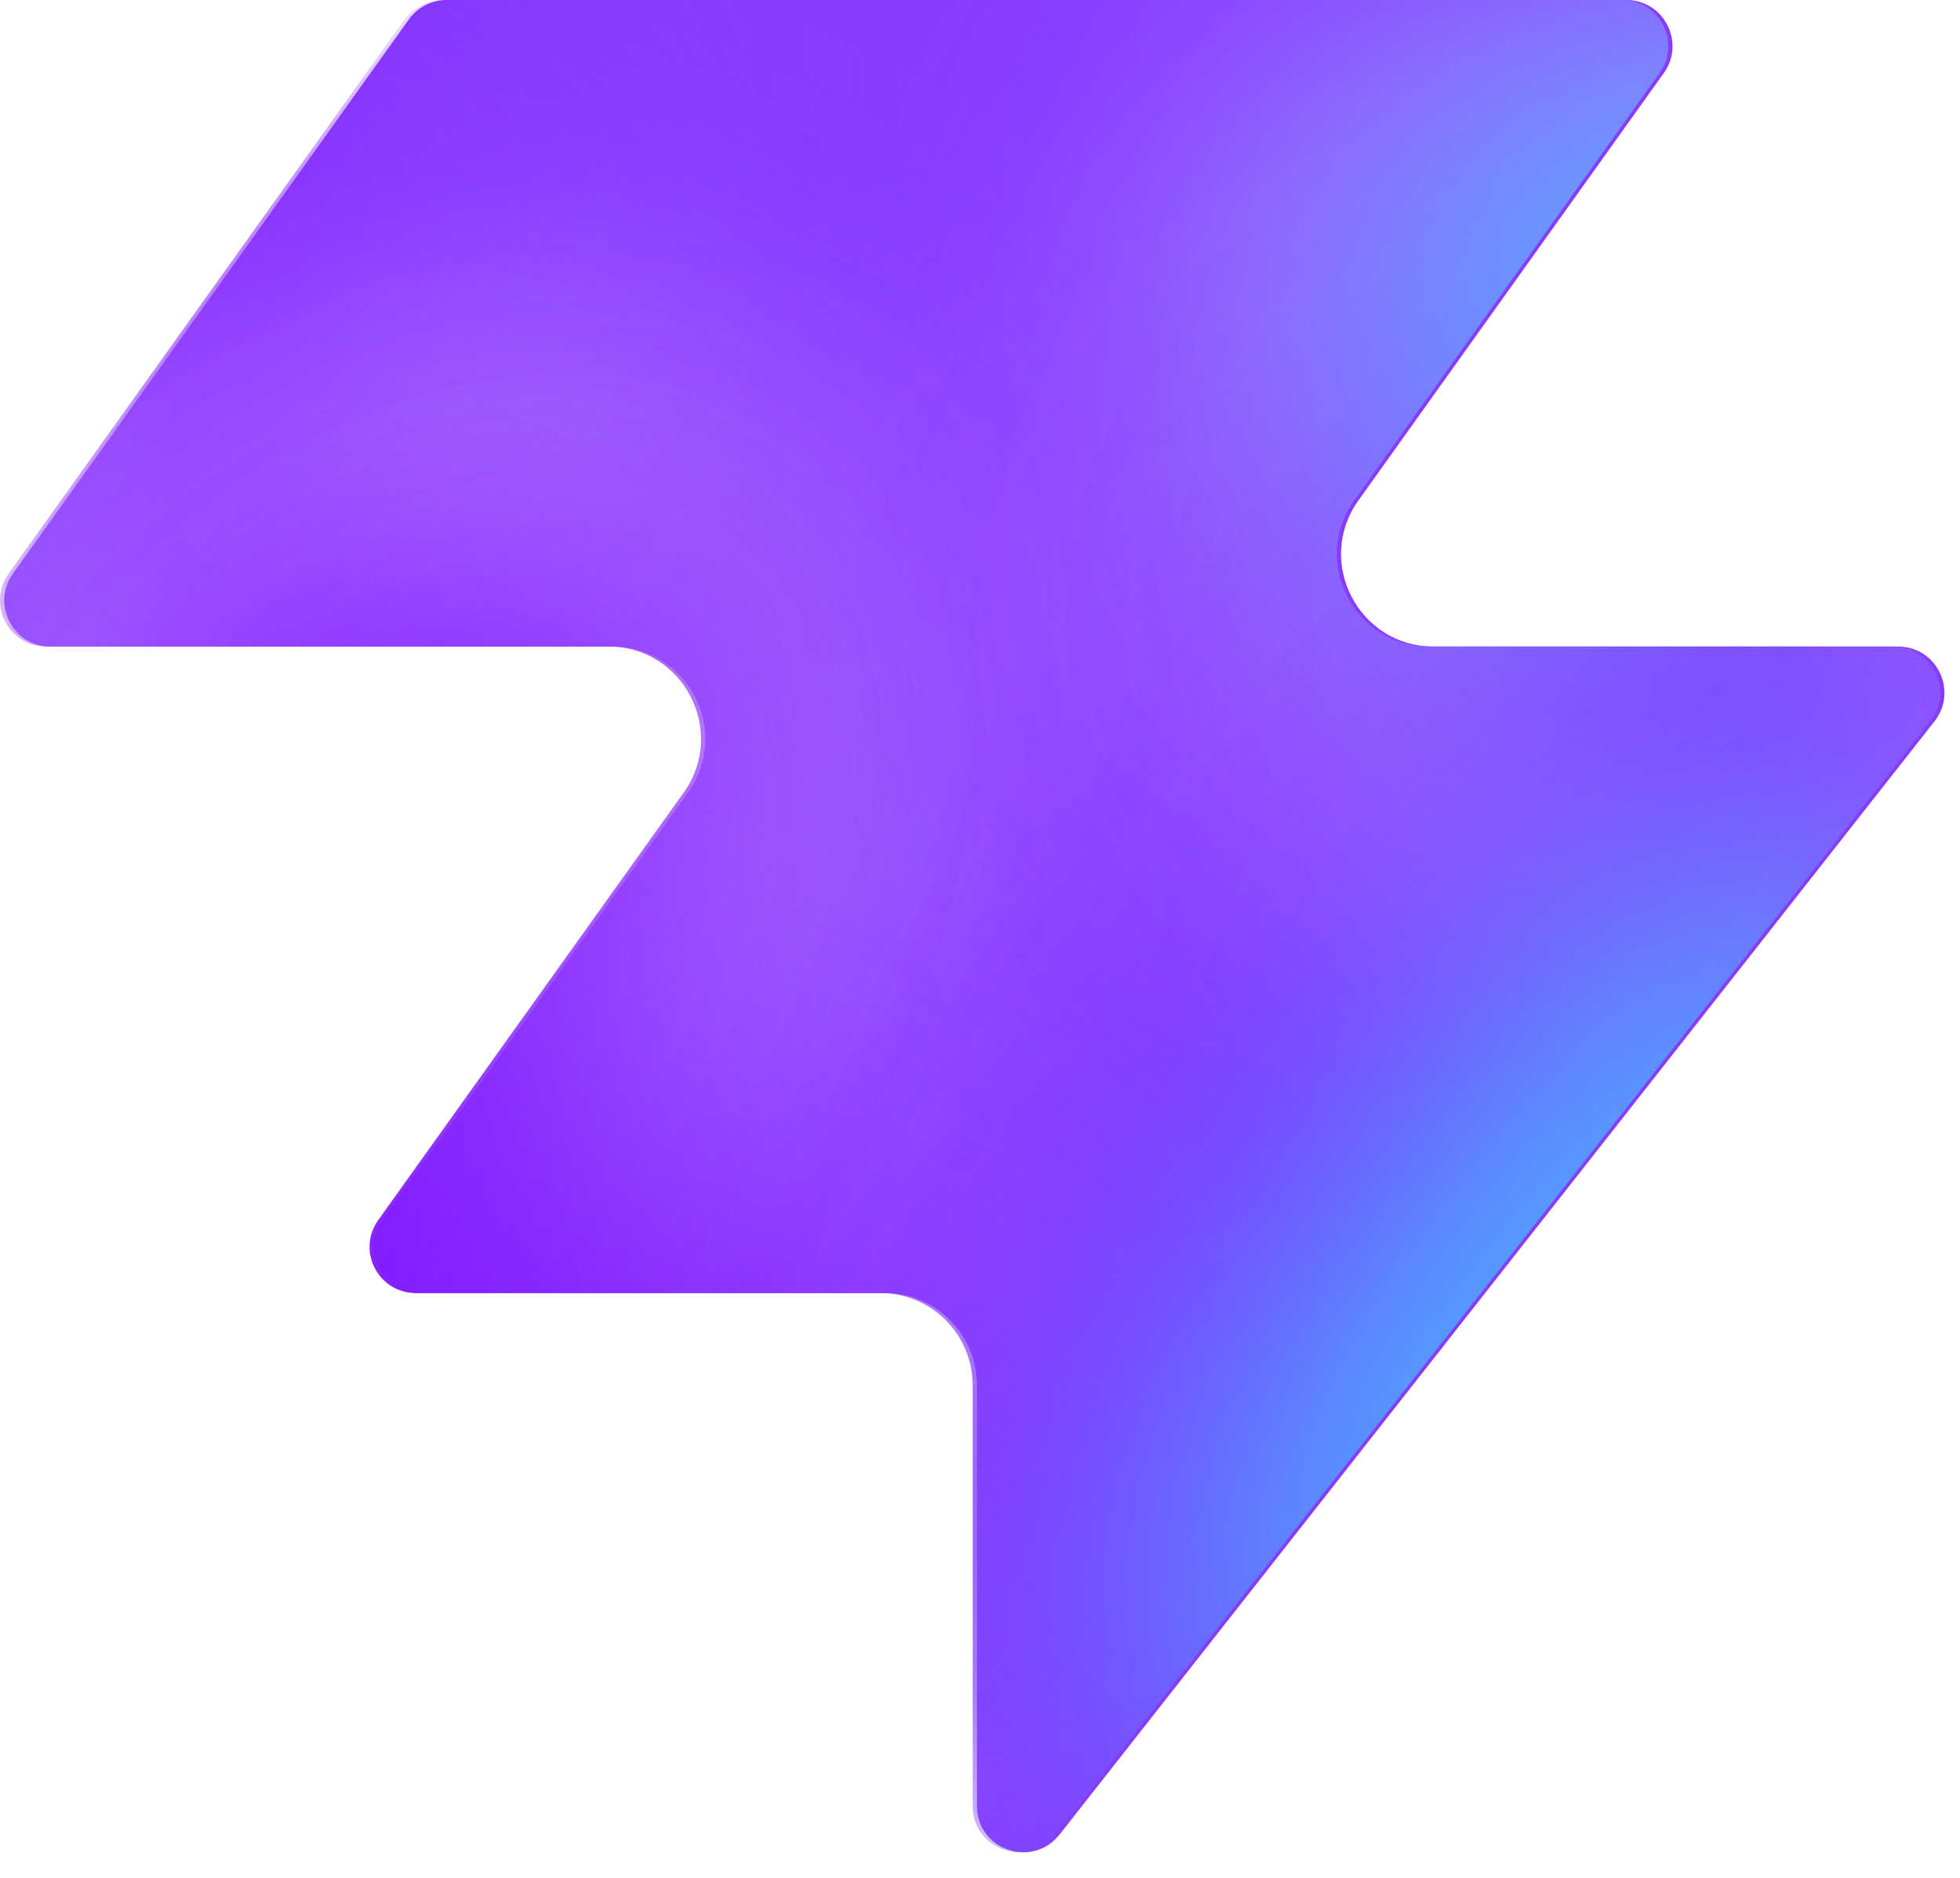
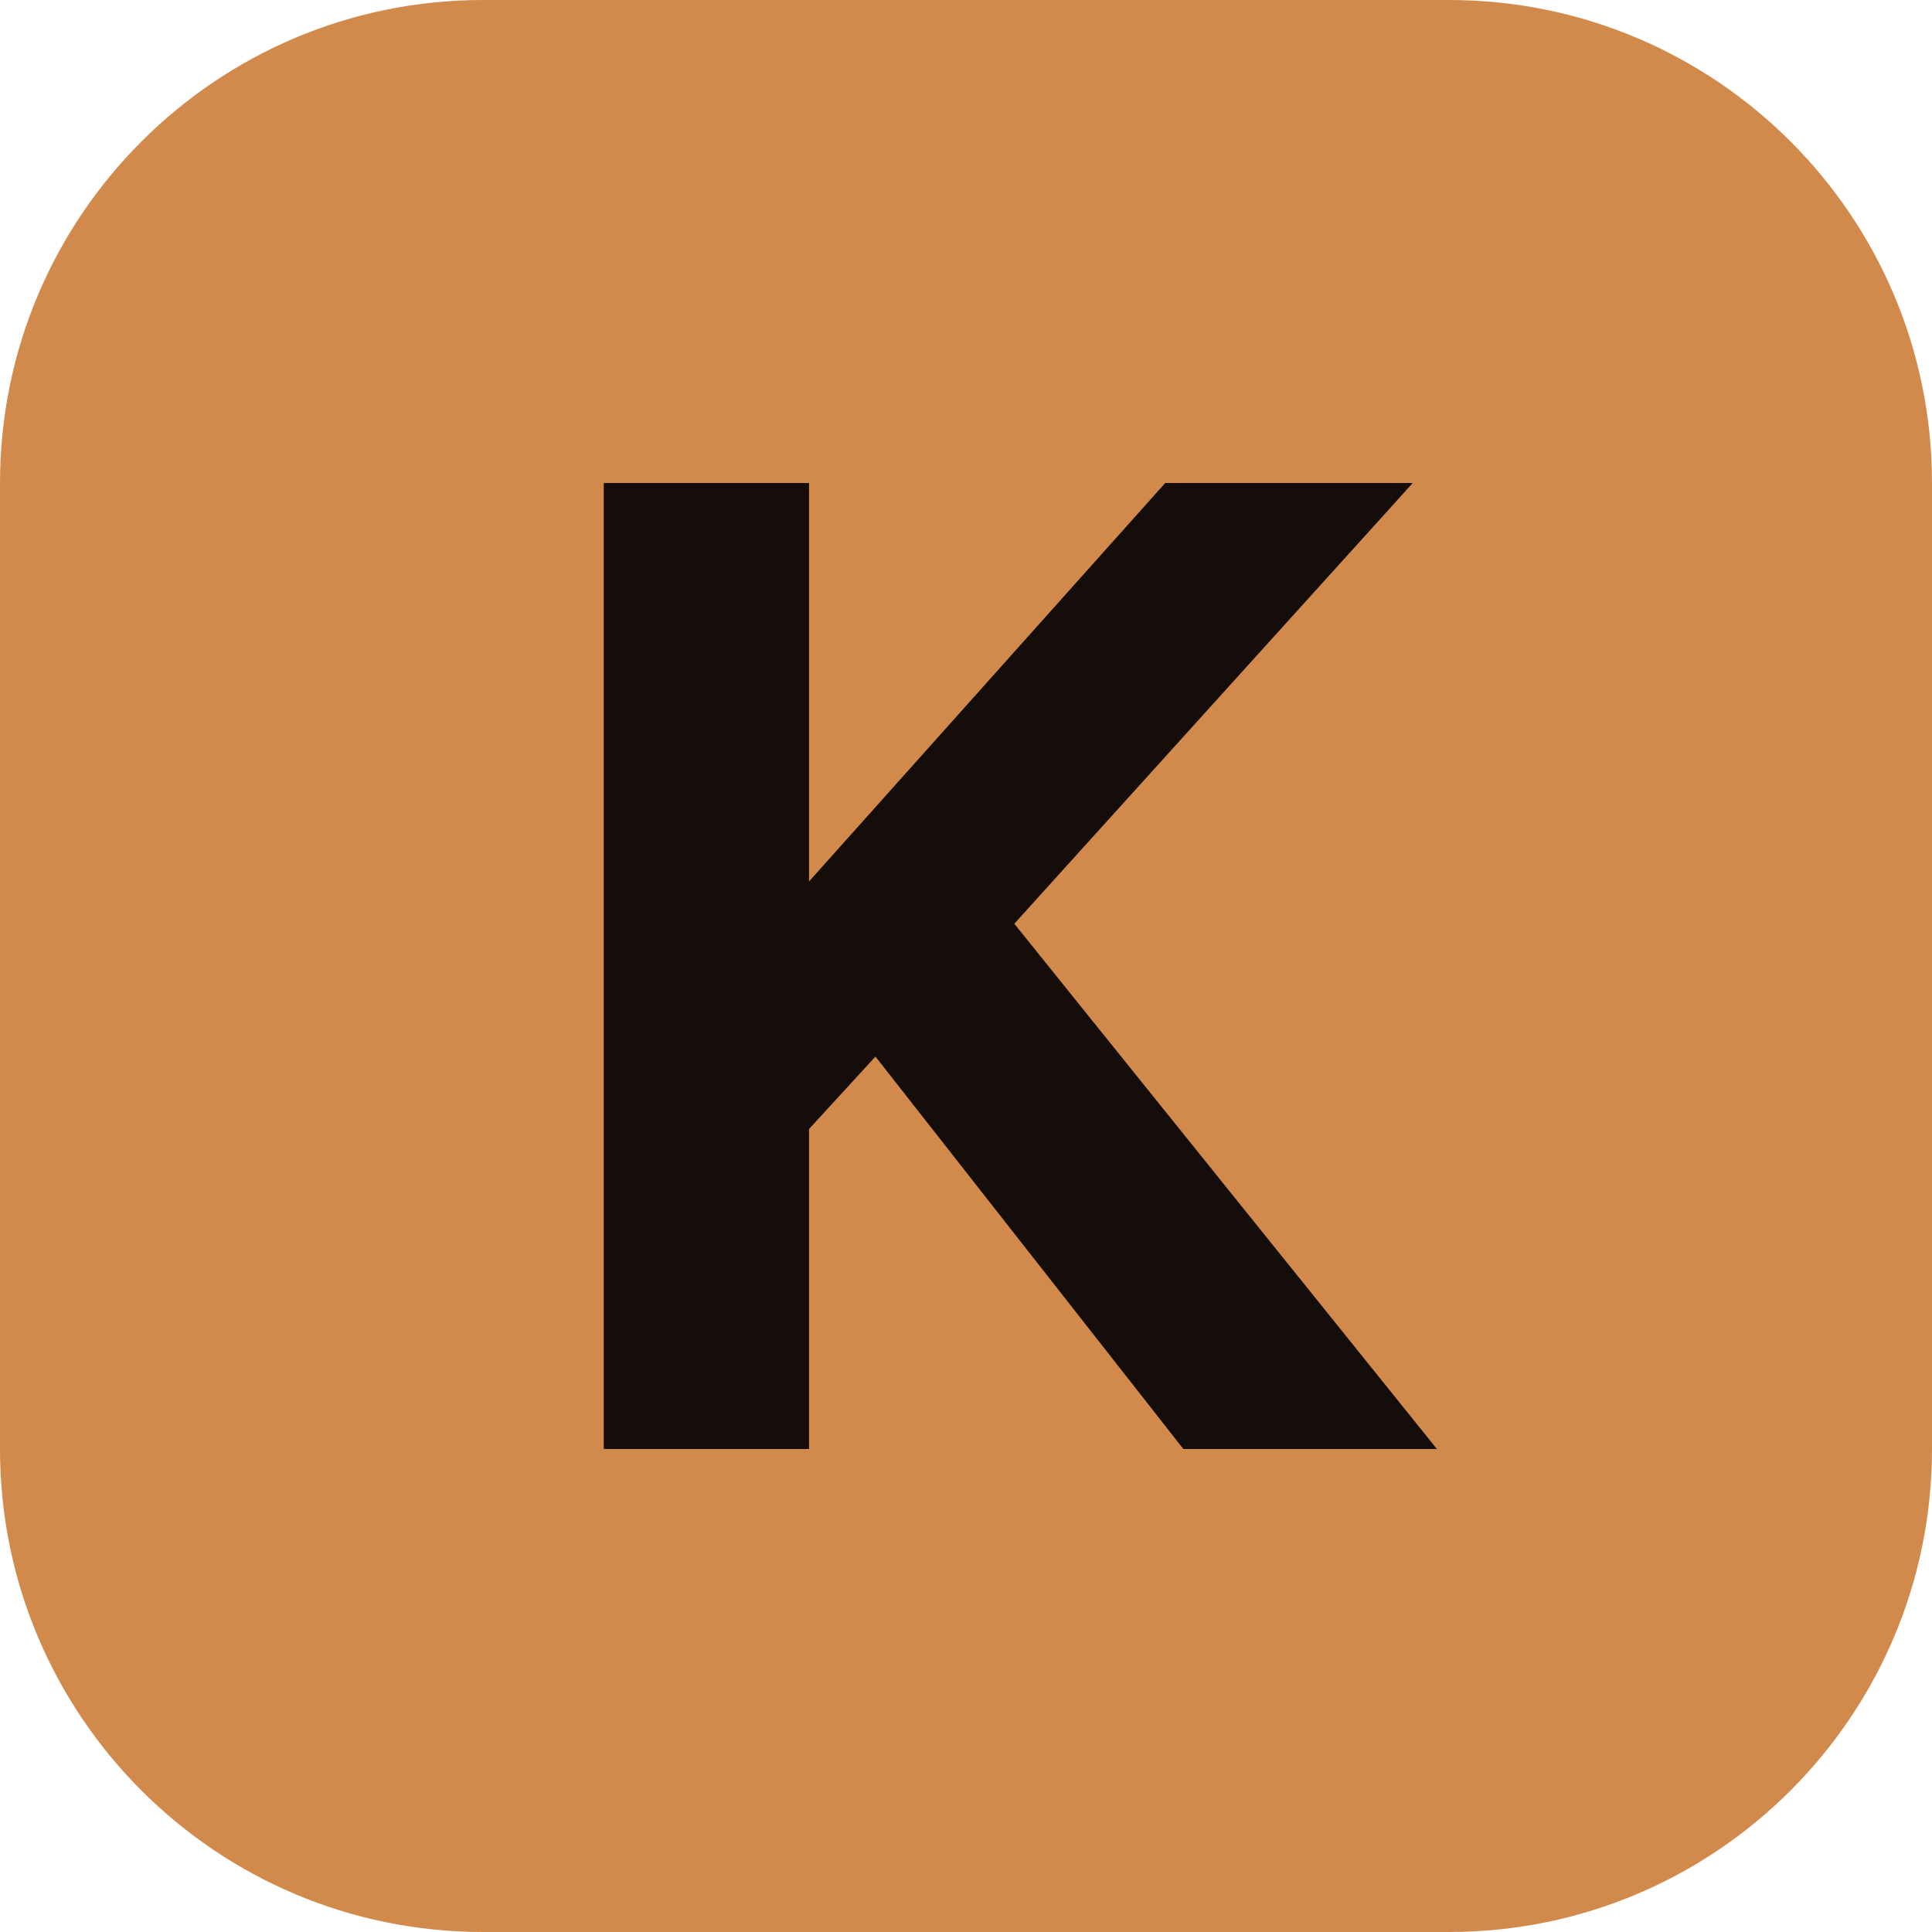
- <svg xmlns="http://www.w3.org/2000/svg" width="48" height="46" fill="none" viewBox="0 0 48 46">
-   <path fill="#863bff" d="M25.946 44.938c-.664.845-2.021.375-2.021-.698V33.937a2.26 2.26 0 0 0-2.262-2.262H10.287c-.92 0-1.456-1.04-.92-1.788l7.48-10.471c1.07-1.497 0-3.578-1.842-3.578H1.237c-.92 0-1.456-1.04-.92-1.788L10.013.474c.214-.297.556-.474.92-.474h28.894c.92 0 1.456 1.04.92 1.788l-7.48 10.471c-1.07 1.498 0 3.579 1.842 3.579h11.377c.943 0 1.473 1.088.89 1.83L25.947 44.94z" style="fill:#863bff;fill:color(display-p3 .525 .23 1);fill-opacity:1" />
-   <mask id="a" width="48" height="46" x="0" y="0" maskUnits="userSpaceOnUse" style="mask-type:alpha">
-     <path fill="#000" d="M25.842 44.938c-.664.844-2.021.375-2.021-.698V33.937a2.26 2.26 0 0 0-2.262-2.262H10.183c-.92 0-1.456-1.04-.92-1.788l7.48-10.471c1.07-1.498 0-3.579-1.842-3.579H1.133c-.92 0-1.456-1.04-.92-1.787L9.91.473c.214-.297.556-.474.92-.474h28.894c.92 0 1.456 1.04.92 1.788l-7.48 10.471c-1.07 1.498 0 3.578 1.842 3.578h11.377c.943 0 1.473 1.088.89 1.832L25.843 44.94z" style="fill:#000;fill-opacity:1" />
-   </mask>
-   <g mask="url(#a)">
-     <g filter="url(#b)">
-       <ellipse cx="5.508" cy="14.704" fill="#ede6ff" rx="5.508" ry="14.704" style="fill:#ede6ff;fill:color(display-p3 .927 .903 1);fill-opacity:1" transform="matrix(.00324 1 1 -.00324 -4.47 31.516)" />
-     </g>
-     <g filter="url(#c)">
-       <ellipse cx="10.399" cy="29.851" fill="#ede6ff" rx="10.399" ry="29.851" style="fill:#ede6ff;fill:color(display-p3 .927 .903 1);fill-opacity:1" transform="matrix(.00324 1 1 -.00324 -39.328 7.883)" />
-     </g>
-     <g filter="url(#d)">
-       <ellipse cx="5.508" cy="30.487" fill="#7e14ff" rx="5.508" ry="30.487" style="fill:#7e14ff;fill:color(display-p3 .492 .077 1);fill-opacity:1" transform="rotate(89.814 -25.913 -14.639)scale(1 -1)" />
-     </g>
-     <g filter="url(#e)">
-       <ellipse cx="5.508" cy="30.599" fill="#7e14ff" rx="5.508" ry="30.599" style="fill:#7e14ff;fill:color(display-p3 .492 .077 1);fill-opacity:1" transform="rotate(89.814 -32.644 -3.334)scale(1 -1)" />
-     </g>
-     <g filter="url(#f)">
-       <ellipse cx="5.508" cy="30.599" fill="#7e14ff" rx="5.508" ry="30.599" style="fill:#7e14ff;fill:color(display-p3 .492 .077 1);fill-opacity:1" transform="matrix(.00324 1 1 -.00324 -34.34 30.47)" />
-     </g>
-     <g filter="url(#g)">
-       <ellipse cx="14.072" cy="22.078" fill="#ede6ff" rx="14.072" ry="22.078" style="fill:#ede6ff;fill:color(display-p3 .927 .903 1);fill-opacity:1" transform="rotate(93.35 24.506 48.493)scale(-1 1)" />
-     </g>
-     <g filter="url(#h)">
-       <ellipse cx="3.47" cy="21.501" fill="#7e14ff" rx="3.47" ry="21.501" style="fill:#7e14ff;fill:color(display-p3 .492 .077 1);fill-opacity:1" transform="rotate(89.009 28.708 47.59)scale(-1 1)" />
-     </g>
-     <g filter="url(#i)">
-       <ellipse cx="3.47" cy="21.501" fill="#7e14ff" rx="3.47" ry="21.501" style="fill:#7e14ff;fill:color(display-p3 .492 .077 1);fill-opacity:1" transform="rotate(89.009 28.708 47.59)scale(-1 1)" />
-     </g>
-     <g filter="url(#j)">
-       <ellipse cx=".387" cy="8.972" fill="#7e14ff" rx="4.407" ry="29.108" style="fill:#7e14ff;fill:color(display-p3 .492 .077 1);fill-opacity:1" transform="rotate(39.51 .387 8.972)" />
-     </g>
-     <g filter="url(#k)">
-       <ellipse cx="47.523" cy="-6.092" fill="#7e14ff" rx="4.407" ry="29.108" style="fill:#7e14ff;fill:color(display-p3 .492 .077 1);fill-opacity:1" transform="rotate(37.892 47.523 -6.092)" />
-     </g>
-     <g filter="url(#l)">
-       <ellipse cx="41.412" cy="6.333" fill="#47bfff" rx="5.971" ry="9.665" style="fill:#47bfff;fill:color(display-p3 .28 .748 1);fill-opacity:1" transform="rotate(37.892 41.412 6.333)" />
-     </g>
-     <g filter="url(#m)">
-       <ellipse cx="-1.879" cy="38.332" fill="#7e14ff" rx="4.407" ry="29.108" style="fill:#7e14ff;fill:color(display-p3 .492 .077 1);fill-opacity:1" transform="rotate(37.892 -1.88 38.332)" />
-     </g>
-     <g filter="url(#n)">
-       <ellipse cx="-1.879" cy="38.332" fill="#7e14ff" rx="4.407" ry="29.108" style="fill:#7e14ff;fill:color(display-p3 .492 .077 1);fill-opacity:1" transform="rotate(37.892 -1.88 38.332)" />
-     </g>
-     <g filter="url(#o)">
-       <ellipse cx="35.651" cy="29.907" fill="#7e14ff" rx="4.407" ry="29.108" style="fill:#7e14ff;fill:color(display-p3 .492 .077 1);fill-opacity:1" transform="rotate(37.892 35.651 29.907)" />
-     </g>
-     <g filter="url(#p)">
-       <ellipse cx="38.418" cy="32.4" fill="#47bfff" rx="5.971" ry="15.297" style="fill:#47bfff;fill:color(display-p3 .28 .748 1);fill-opacity:1" transform="rotate(37.892 38.418 32.4)" />
-     </g>
-   </g>
-   <defs>
-     <filter id="b" width="60.045" height="41.654" x="-19.77" y="16.149" color-interpolation-filters="sRGB" filterUnits="userSpaceOnUse">
-       <feFlood flood-opacity="0" result="BackgroundImageFix" />
-       <feBlend in="SourceGraphic" in2="BackgroundImageFix" result="shape" />
-       <feGaussianBlur result="effect1_foregroundBlur_2002_17158" stdDeviation="7.659" />
-     </filter>
-     <filter id="c" width="90.34" height="51.437" x="-54.613" y="-7.533" color-interpolation-filters="sRGB" filterUnits="userSpaceOnUse">
-       <feFlood flood-opacity="0" result="BackgroundImageFix" />
-       <feBlend in="SourceGraphic" in2="BackgroundImageFix" result="shape" />
-       <feGaussianBlur result="effect1_foregroundBlur_2002_17158" stdDeviation="7.659" />
-     </filter>
-     <filter id="d" width="79.355" height="29.4" x="-49.64" y="2.03" color-interpolation-filters="sRGB" filterUnits="userSpaceOnUse">
-       <feFlood flood-opacity="0" result="BackgroundImageFix" />
-       <feBlend in="SourceGraphic" in2="BackgroundImageFix" result="shape" />
-       <feGaussianBlur result="effect1_foregroundBlur_2002_17158" stdDeviation="4.596" />
-     </filter>
-     <filter id="e" width="79.579" height="29.4" x="-45.045" y="20.029" color-interpolation-filters="sRGB" filterUnits="userSpaceOnUse">
-       <feFlood flood-opacity="0" result="BackgroundImageFix" />
-       <feBlend in="SourceGraphic" in2="BackgroundImageFix" result="shape" />
-       <feGaussianBlur result="effect1_foregroundBlur_2002_17158" stdDeviation="4.596" />
-     </filter>
-     <filter id="f" width="79.579" height="29.4" x="-43.513" y="21.178" color-interpolation-filters="sRGB" filterUnits="userSpaceOnUse">
-       <feFlood flood-opacity="0" result="BackgroundImageFix" />
-       <feBlend in="SourceGraphic" in2="BackgroundImageFix" result="shape" />
-       <feGaussianBlur result="effect1_foregroundBlur_2002_17158" stdDeviation="4.596" />
-     </filter>
-     <filter id="g" width="74.749" height="58.852" x="15.756" y="-17.901" color-interpolation-filters="sRGB" filterUnits="userSpaceOnUse">
-       <feFlood flood-opacity="0" result="BackgroundImageFix" />
-       <feBlend in="SourceGraphic" in2="BackgroundImageFix" result="shape" />
-       <feGaussianBlur result="effect1_foregroundBlur_2002_17158" stdDeviation="7.659" />
-     </filter>
-     <filter id="h" width="61.377" height="25.362" x="23.548" y="2.284" color-interpolation-filters="sRGB" filterUnits="userSpaceOnUse">
-       <feFlood flood-opacity="0" result="BackgroundImageFix" />
-       <feBlend in="SourceGraphic" in2="BackgroundImageFix" result="shape" />
-       <feGaussianBlur result="effect1_foregroundBlur_2002_17158" stdDeviation="4.596" />
-     </filter>
-     <filter id="i" width="61.377" height="25.362" x="23.548" y="2.284" color-interpolation-filters="sRGB" filterUnits="userSpaceOnUse">
-       <feFlood flood-opacity="0" result="BackgroundImageFix" />
-       <feBlend in="SourceGraphic" in2="BackgroundImageFix" result="shape" />
-       <feGaussianBlur result="effect1_foregroundBlur_2002_17158" stdDeviation="4.596" />
-     </filter>
-     <filter id="j" width="56.045" height="63.649" x="-27.636" y="-22.853" color-interpolation-filters="sRGB" filterUnits="userSpaceOnUse">
-       <feFlood flood-opacity="0" result="BackgroundImageFix" />
-       <feBlend in="SourceGraphic" in2="BackgroundImageFix" result="shape" />
-       <feGaussianBlur result="effect1_foregroundBlur_2002_17158" stdDeviation="4.596" />
-     </filter>
-     <filter id="k" width="54.814" height="64.646" x="20.116" y="-38.415" color-interpolation-filters="sRGB" filterUnits="userSpaceOnUse">
-       <feFlood flood-opacity="0" result="BackgroundImageFix" />
-       <feBlend in="SourceGraphic" in2="BackgroundImageFix" result="shape" />
-       <feGaussianBlur result="effect1_foregroundBlur_2002_17158" stdDeviation="4.596" />
-     </filter>
-     <filter id="l" width="33.541" height="35.313" x="24.641" y="-11.323" color-interpolation-filters="sRGB" filterUnits="userSpaceOnUse">
-       <feFlood flood-opacity="0" result="BackgroundImageFix" />
-       <feBlend in="SourceGraphic" in2="BackgroundImageFix" result="shape" />
-       <feGaussianBlur result="effect1_foregroundBlur_2002_17158" stdDeviation="4.596" />
-     </filter>
-     <filter id="m" width="54.814" height="64.646" x="-29.286" y="6.009" color-interpolation-filters="sRGB" filterUnits="userSpaceOnUse">
-       <feFlood flood-opacity="0" result="BackgroundImageFix" />
-       <feBlend in="SourceGraphic" in2="BackgroundImageFix" result="shape" />
-       <feGaussianBlur result="effect1_foregroundBlur_2002_17158" stdDeviation="4.596" />
-     </filter>
-     <filter id="n" width="54.814" height="64.646" x="-29.286" y="6.009" color-interpolation-filters="sRGB" filterUnits="userSpaceOnUse">
-       <feFlood flood-opacity="0" result="BackgroundImageFix" />
-       <feBlend in="SourceGraphic" in2="BackgroundImageFix" result="shape" />
-       <feGaussianBlur result="effect1_foregroundBlur_2002_17158" stdDeviation="4.596" />
-     </filter>
-     <filter id="o" width="54.814" height="64.646" x="8.244" y="-2.416" color-interpolation-filters="sRGB" filterUnits="userSpaceOnUse">
-       <feFlood flood-opacity="0" result="BackgroundImageFix" />
-       <feBlend in="SourceGraphic" in2="BackgroundImageFix" result="shape" />
-       <feGaussianBlur result="effect1_foregroundBlur_2002_17158" stdDeviation="4.596" />
-     </filter>
-     <filter id="p" width="39.409" height="43.623" x="18.713" y="10.588" color-interpolation-filters="sRGB" filterUnits="userSpaceOnUse">
-       <feFlood flood-opacity="0" result="BackgroundImageFix" />
-       <feBlend in="SourceGraphic" in2="BackgroundImageFix" result="shape" />
-       <feGaussianBlur result="effect1_foregroundBlur_2002_17158" stdDeviation="4.596" />
-     </filter>
-   </defs>
+ <svg xmlns="http://www.w3.org/2000/svg" width="32" height="32" viewBox="0 0 32 32">
+   <rect width="32" height="32" rx="8" fill="#d28a4c" />
+   <path d="M10 8h3.4v6.6L19.3 8h4.1l-6.6 7.3L23.8 24h-4.2l-5.1-6.5-1.1 1.2V24H10z" fill="#140d0a" />
</svg>
